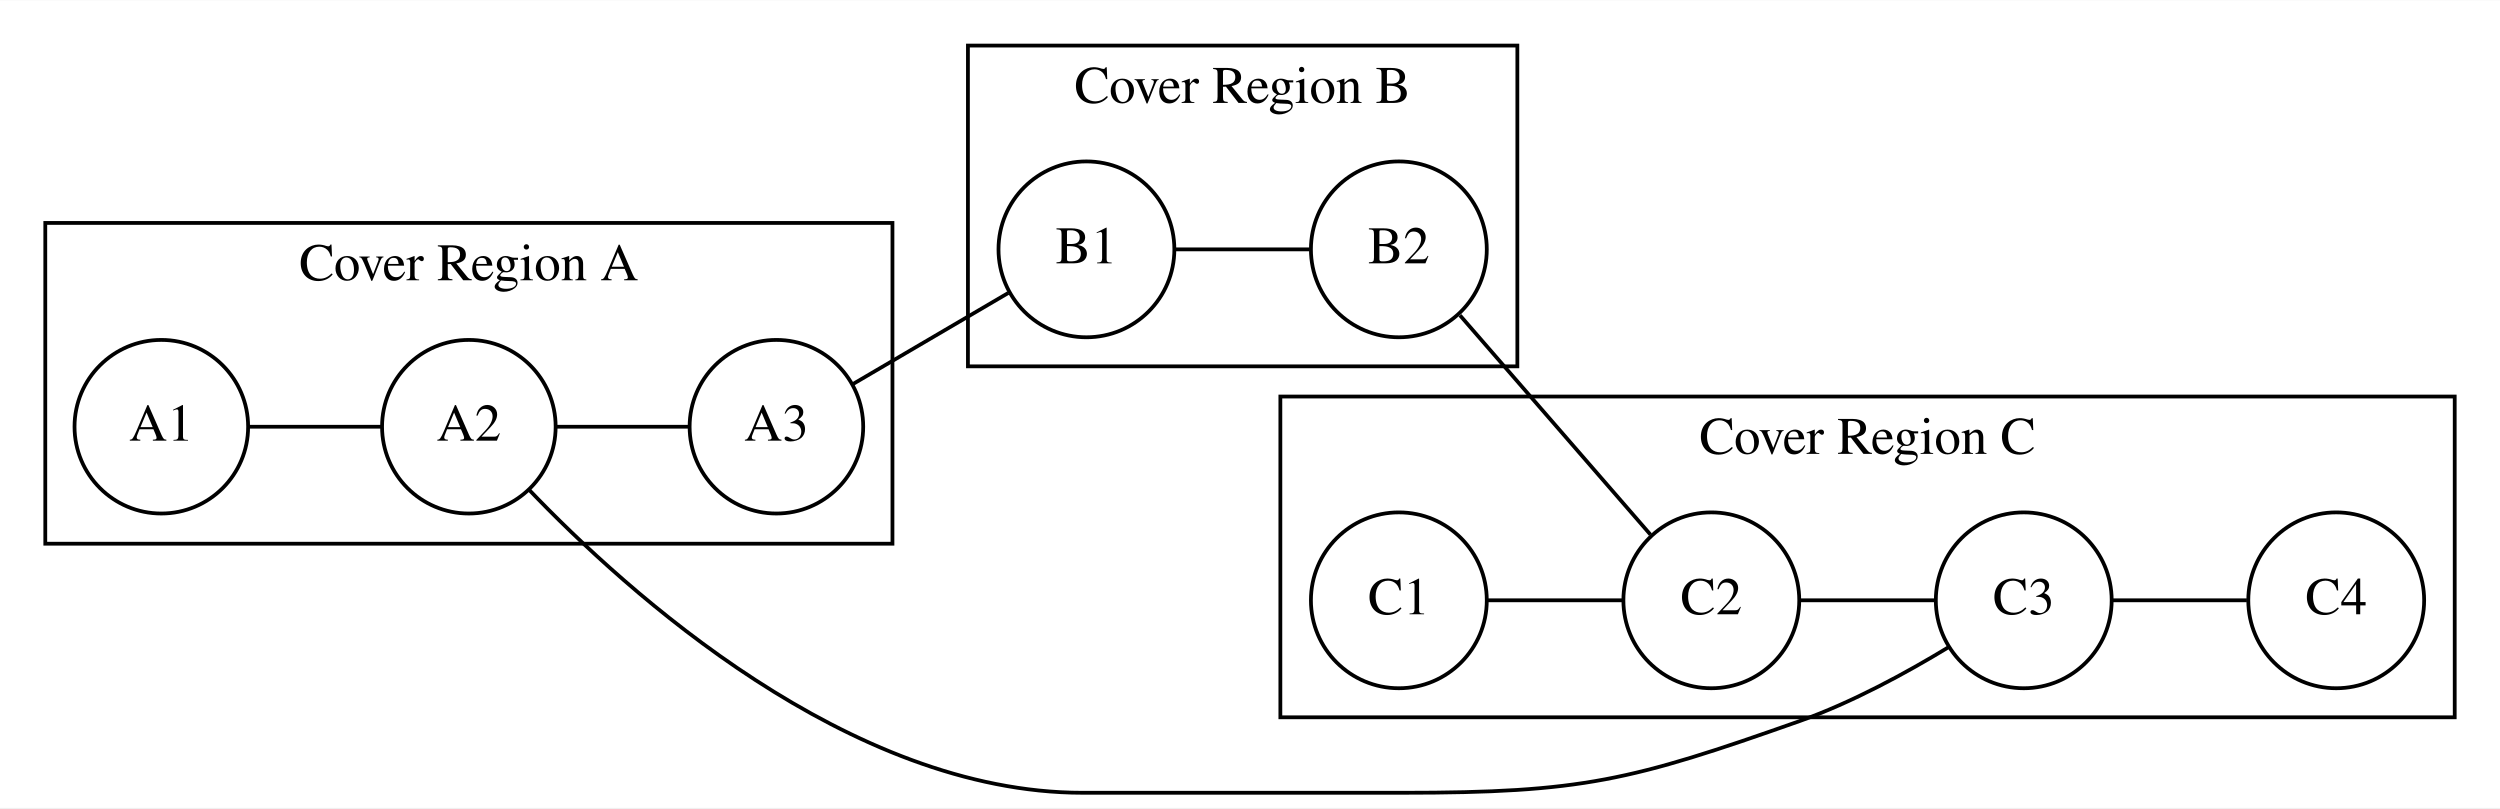
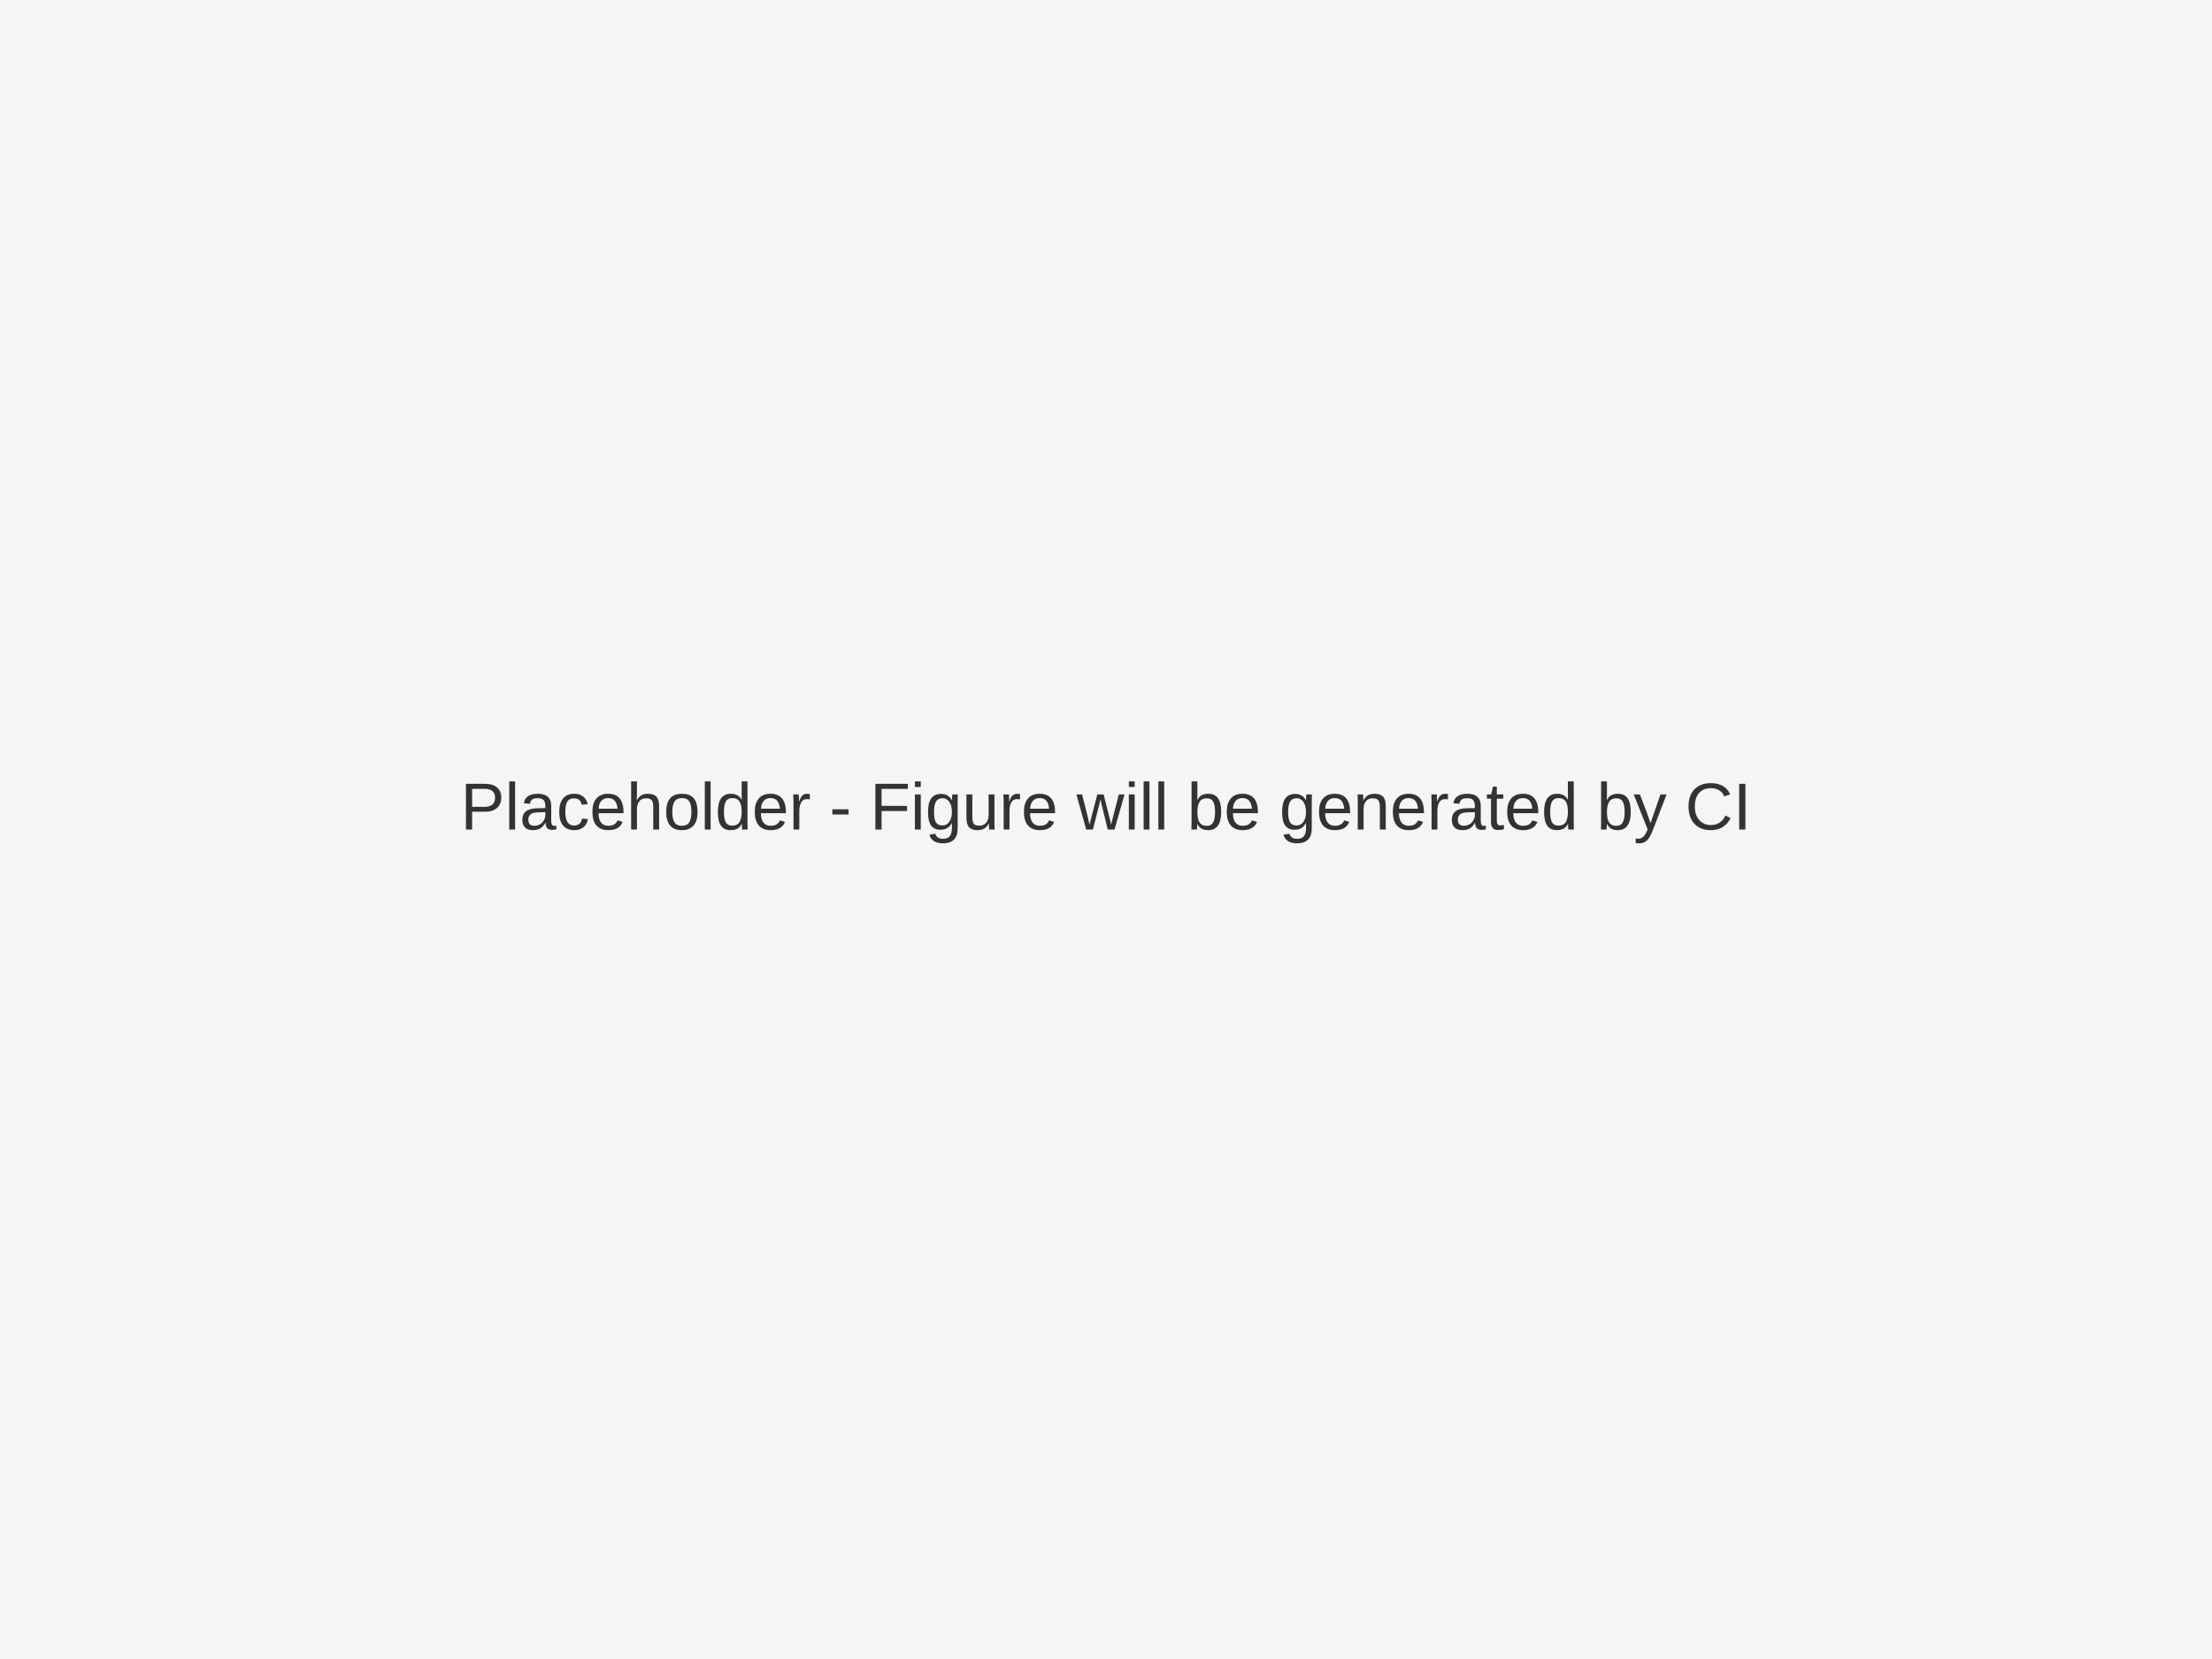
- <svg xmlns="http://www.w3.org/2000/svg" width="662pt" height="214pt" viewBox="0.00 0.00 662.47 214.00">
-   <g id="graph0" class="graph" transform="scale(1 1) rotate(0) translate(4 210)">
-     <polygon fill="white" stroke="transparent" points="-4,4 -4,-210 658.47,-210 658.47,4 -4,4" />
-     <g id="clust1" class="cluster">
-       <polygon fill="none" stroke="black" points="8,-66 8,-151 232.49,-151 232.49,-66 8,-66" />
-       <text text-anchor="middle" x="120.24" y="-135.8" font-family="Times,serif" font-size="14.00">Cover Region A</text>
-     </g>
-     <g id="clust2" class="cluster">
-       <polygon fill="none" stroke="black" points="252.49,-113 252.49,-198 398.08,-198 398.08,-113 252.49,-113" />
-       <text text-anchor="middle" x="325.28" y="-182.8" font-family="Times,serif" font-size="14.00">Cover Region B</text>
-     </g>
-     <g id="clust3" class="cluster">
-       <polygon fill="none" stroke="black" points="335.28,-20 335.28,-105 646.47,-105 646.47,-20 335.28,-20" />
-       <text text-anchor="middle" x="490.88" y="-89.8" font-family="Times,serif" font-size="14.00">Cover Region C</text>
-     </g>
-     <g id="node1" class="node">
-       <ellipse fill="white" stroke="black" cx="38.75" cy="-97" rx="23" ry="23" />
-       <text text-anchor="middle" x="38.75" y="-93.3" font-family="Times,serif" font-size="14.00">A1</text>
-     </g>
-     <g id="node2" class="node">
-       <ellipse fill="white" stroke="black" cx="120.24" cy="-97" rx="23" ry="23" />
-       <text text-anchor="middle" x="120.24" y="-93.3" font-family="Times,serif" font-size="14.00">A2</text>
-     </g>
-     <g id="edge1" class="edge">
-       <path fill="none" stroke="black" d="M61.89,-97C73.01,-97 86.43,-97 97.49,-97" />
-     </g>
-     <g id="node3" class="node">
-       <ellipse fill="white" stroke="black" cx="201.74" cy="-97" rx="23" ry="23" />
-       <text text-anchor="middle" x="201.74" y="-93.3" font-family="Times,serif" font-size="14.00">A3</text>
-     </g>
-     <g id="edge2" class="edge">
-       <path fill="none" stroke="black" d="M143.39,-97C154.51,-97 167.93,-97 178.99,-97" />
-     </g>
-     <g id="node8" class="node">
-       <ellipse fill="white" stroke="black" cx="532.27" cy="-51" rx="23.3" ry="23.3" />
-       <text text-anchor="middle" x="532.27" y="-47.3" font-family="Times,serif" font-size="14.00">C3</text>
-     </g>
-     <g id="edge9" class="edge">
-       <path fill="none" stroke="black" d="M135.95,-80.55C162.4,-52.87 221.03,0 282.89,0 282.89,0 282.89,0 367.68,0 415.19,0 428.09,-3.16 472.88,-19 486.72,-23.9 501.2,-31.81 512.28,-38.54" />
-     </g>
-     <g id="node4" class="node">
-       <ellipse fill="white" stroke="black" cx="283.89" cy="-144" rx="23.3" ry="23.3" />
-       <text text-anchor="middle" x="283.89" y="-140.3" font-family="Times,serif" font-size="14.00">B1</text>
-     </g>
-     <g id="edge7" class="edge">
-       <path fill="none" stroke="black" d="M221.73,-108.14C234.23,-115.47 250.55,-125.04 263.19,-132.45" />
-     </g>
-     <g id="node5" class="node">
-       <ellipse fill="white" stroke="black" cx="366.68" cy="-144" rx="23.3" ry="23.3" />
-       <text text-anchor="middle" x="366.68" y="-140.3" font-family="Times,serif" font-size="14.00">B2</text>
-     </g>
-     <g id="edge3" class="edge">
-       <path fill="none" stroke="black" d="M307.39,-144C318.5,-144 331.88,-144 343.02,-144" />
-     </g>
-     <g id="node7" class="node">
-       <ellipse fill="white" stroke="black" cx="449.48" cy="-51" rx="23.3" ry="23.3" />
-       <text text-anchor="middle" x="449.48" y="-47.3" font-family="Times,serif" font-size="14.00">C2</text>
-     </g>
-     <g id="edge8" class="edge">
-       <path fill="none" stroke="black" d="M382.88,-126.51C397.32,-109.88 418.93,-85.02 433.35,-68.41" />
-     </g>
-     <g id="node6" class="node">
-       <ellipse fill="white" stroke="black" cx="366.68" cy="-51" rx="23.3" ry="23.3" />
-       <text text-anchor="middle" x="366.68" y="-47.3" font-family="Times,serif" font-size="14.00">C1</text>
-     </g>
-     <g id="edge4" class="edge">
-       <path fill="none" stroke="black" d="M390.19,-51C401.3,-51 414.68,-51 425.81,-51" />
-     </g>
-     <g id="edge5" class="edge">
-       <path fill="none" stroke="black" d="M472.98,-51C484.1,-51 497.47,-51 508.61,-51" />
-     </g>
-     <g id="node9" class="node">
-       <ellipse fill="white" stroke="black" cx="615.07" cy="-51" rx="23.3" ry="23.3" />
-       <text text-anchor="middle" x="615.07" y="-47.3" font-family="Times,serif" font-size="14.00">C4</text>
-     </g>
-     <g id="edge6" class="edge">
-       <path fill="none" stroke="black" d="M555.78,-51C566.89,-51 580.27,-51 591.4,-51" />
-     </g>
-   </g>
+ <svg xmlns="http://www.w3.org/2000/svg" width="800" height="600" viewBox="0 0 800 600">
+   <rect width="800" height="600" fill="#f5f5f5" />
+   <text x="400" y="300" text-anchor="middle" font-family="Arial" font-size="24" fill="#333">
+     Placeholder - Figure will be generated by CI
+   </text>
</svg>
